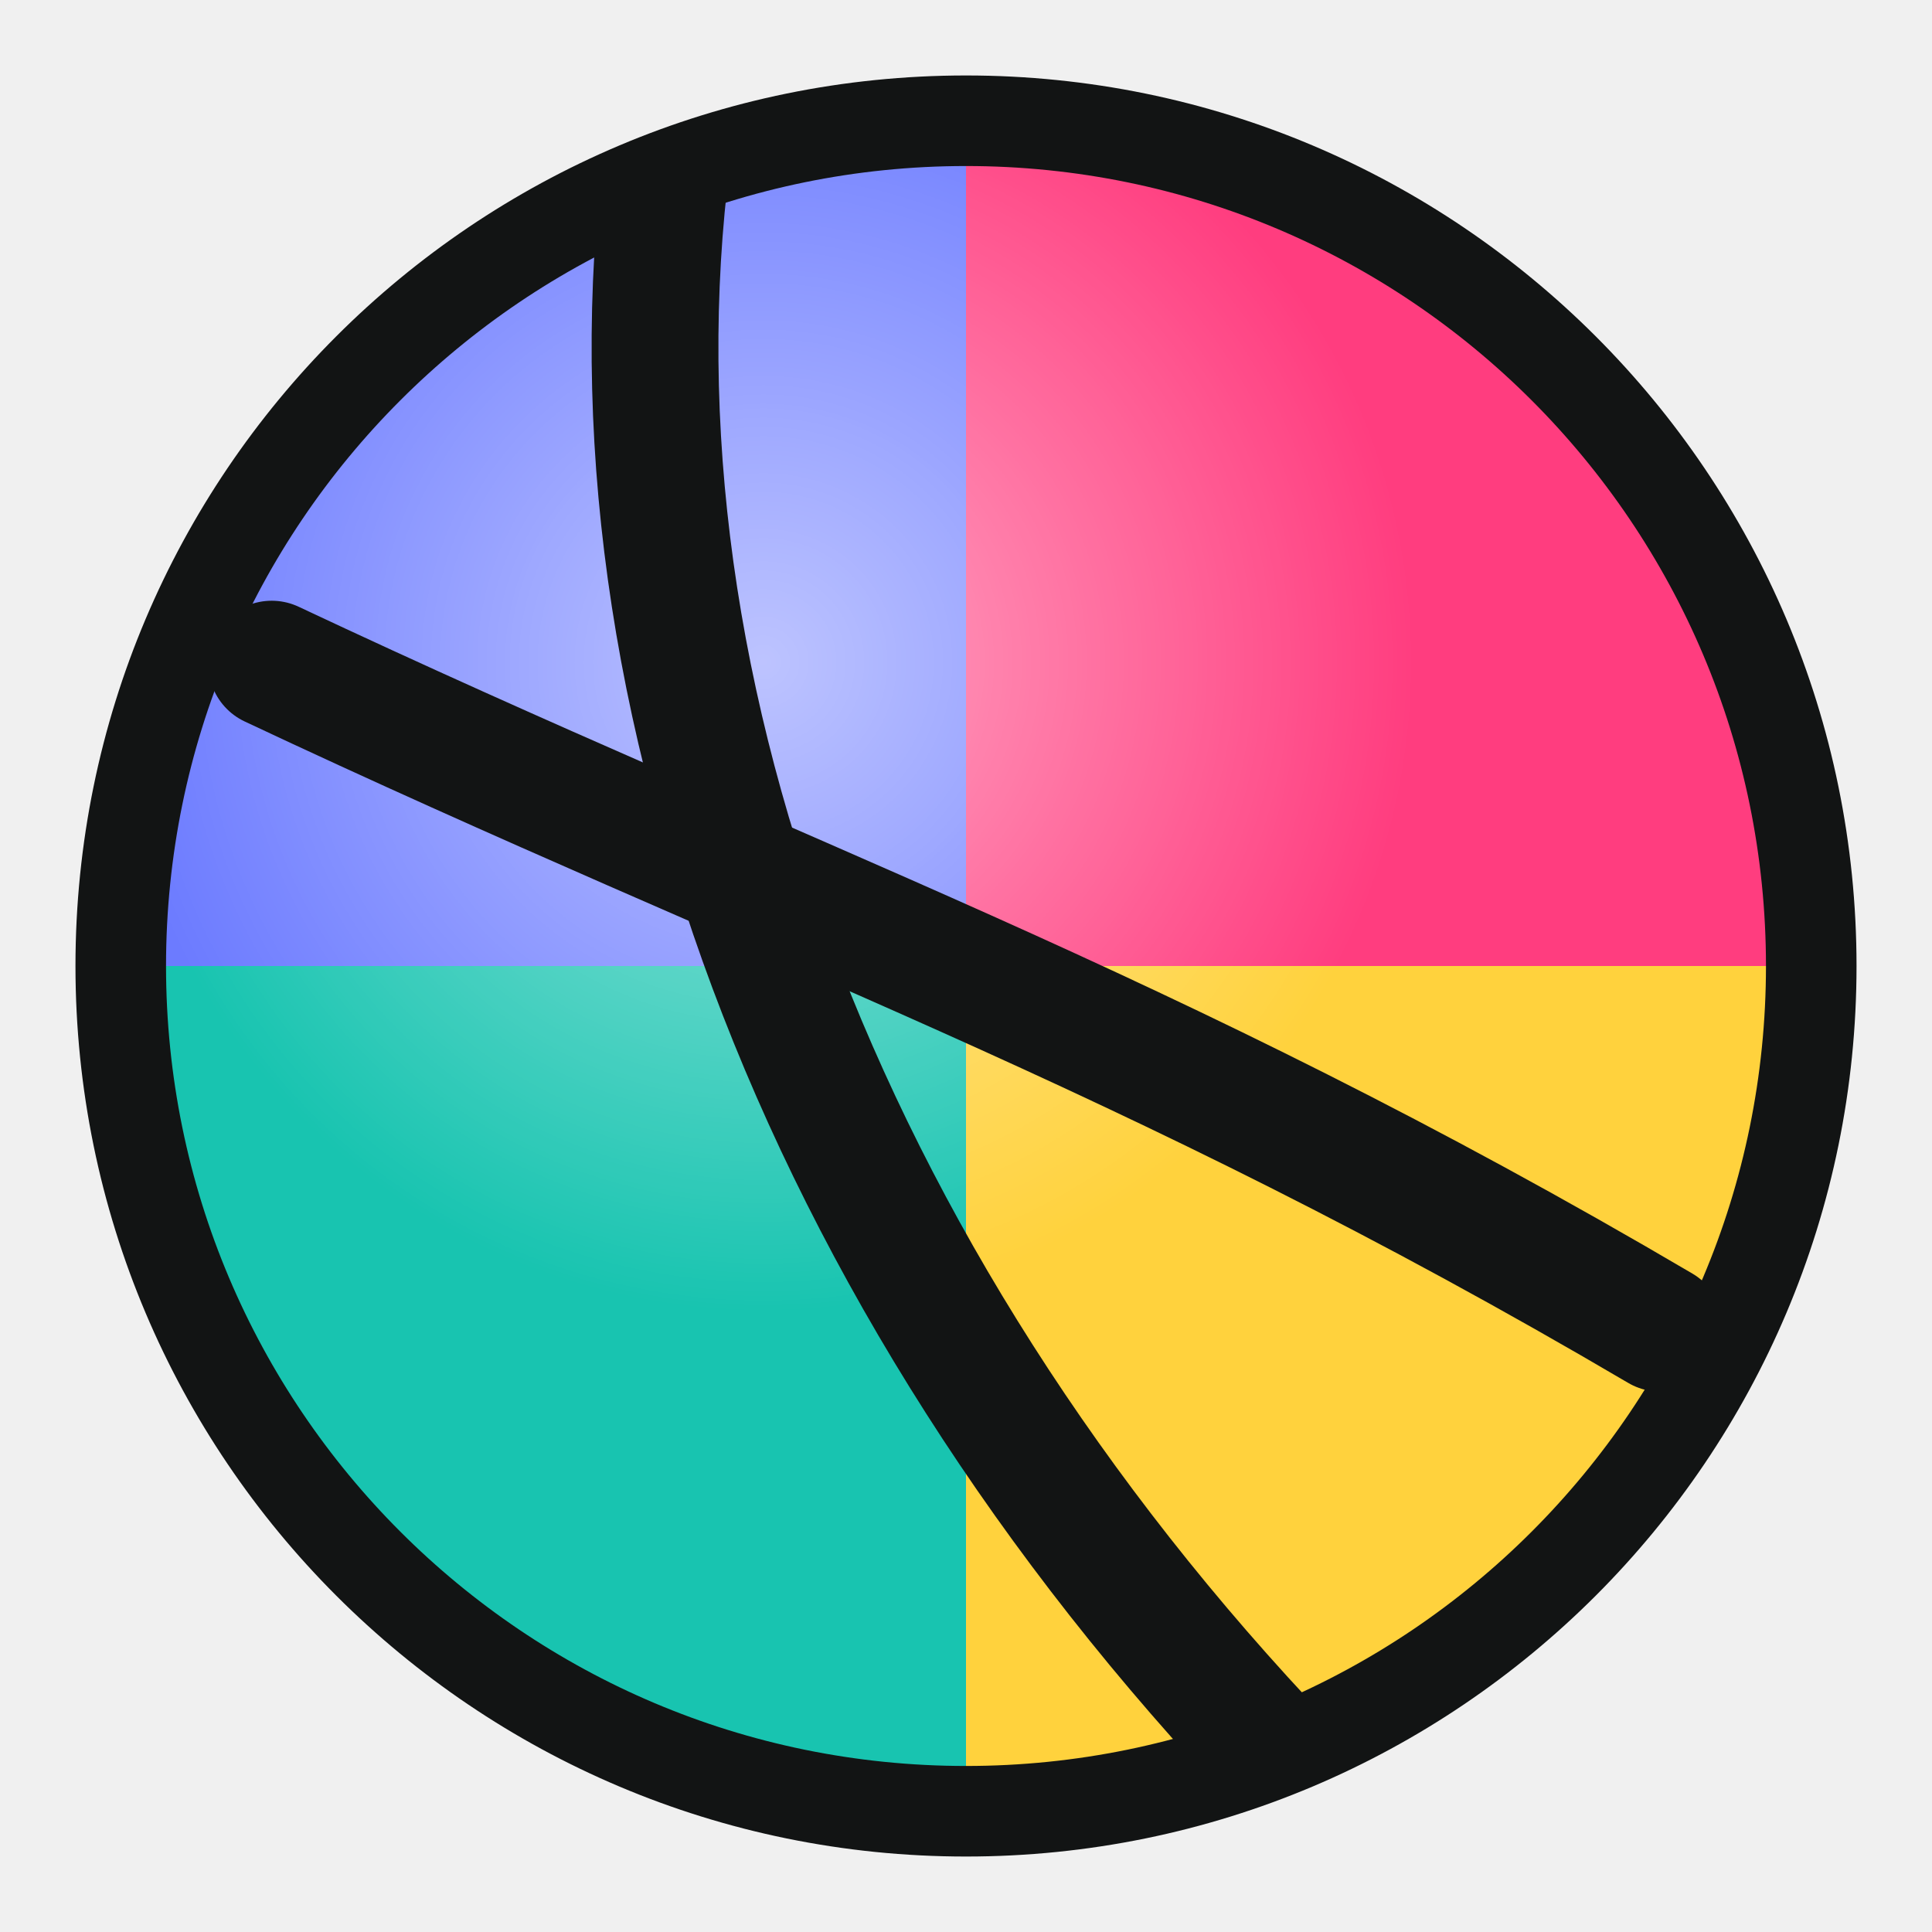
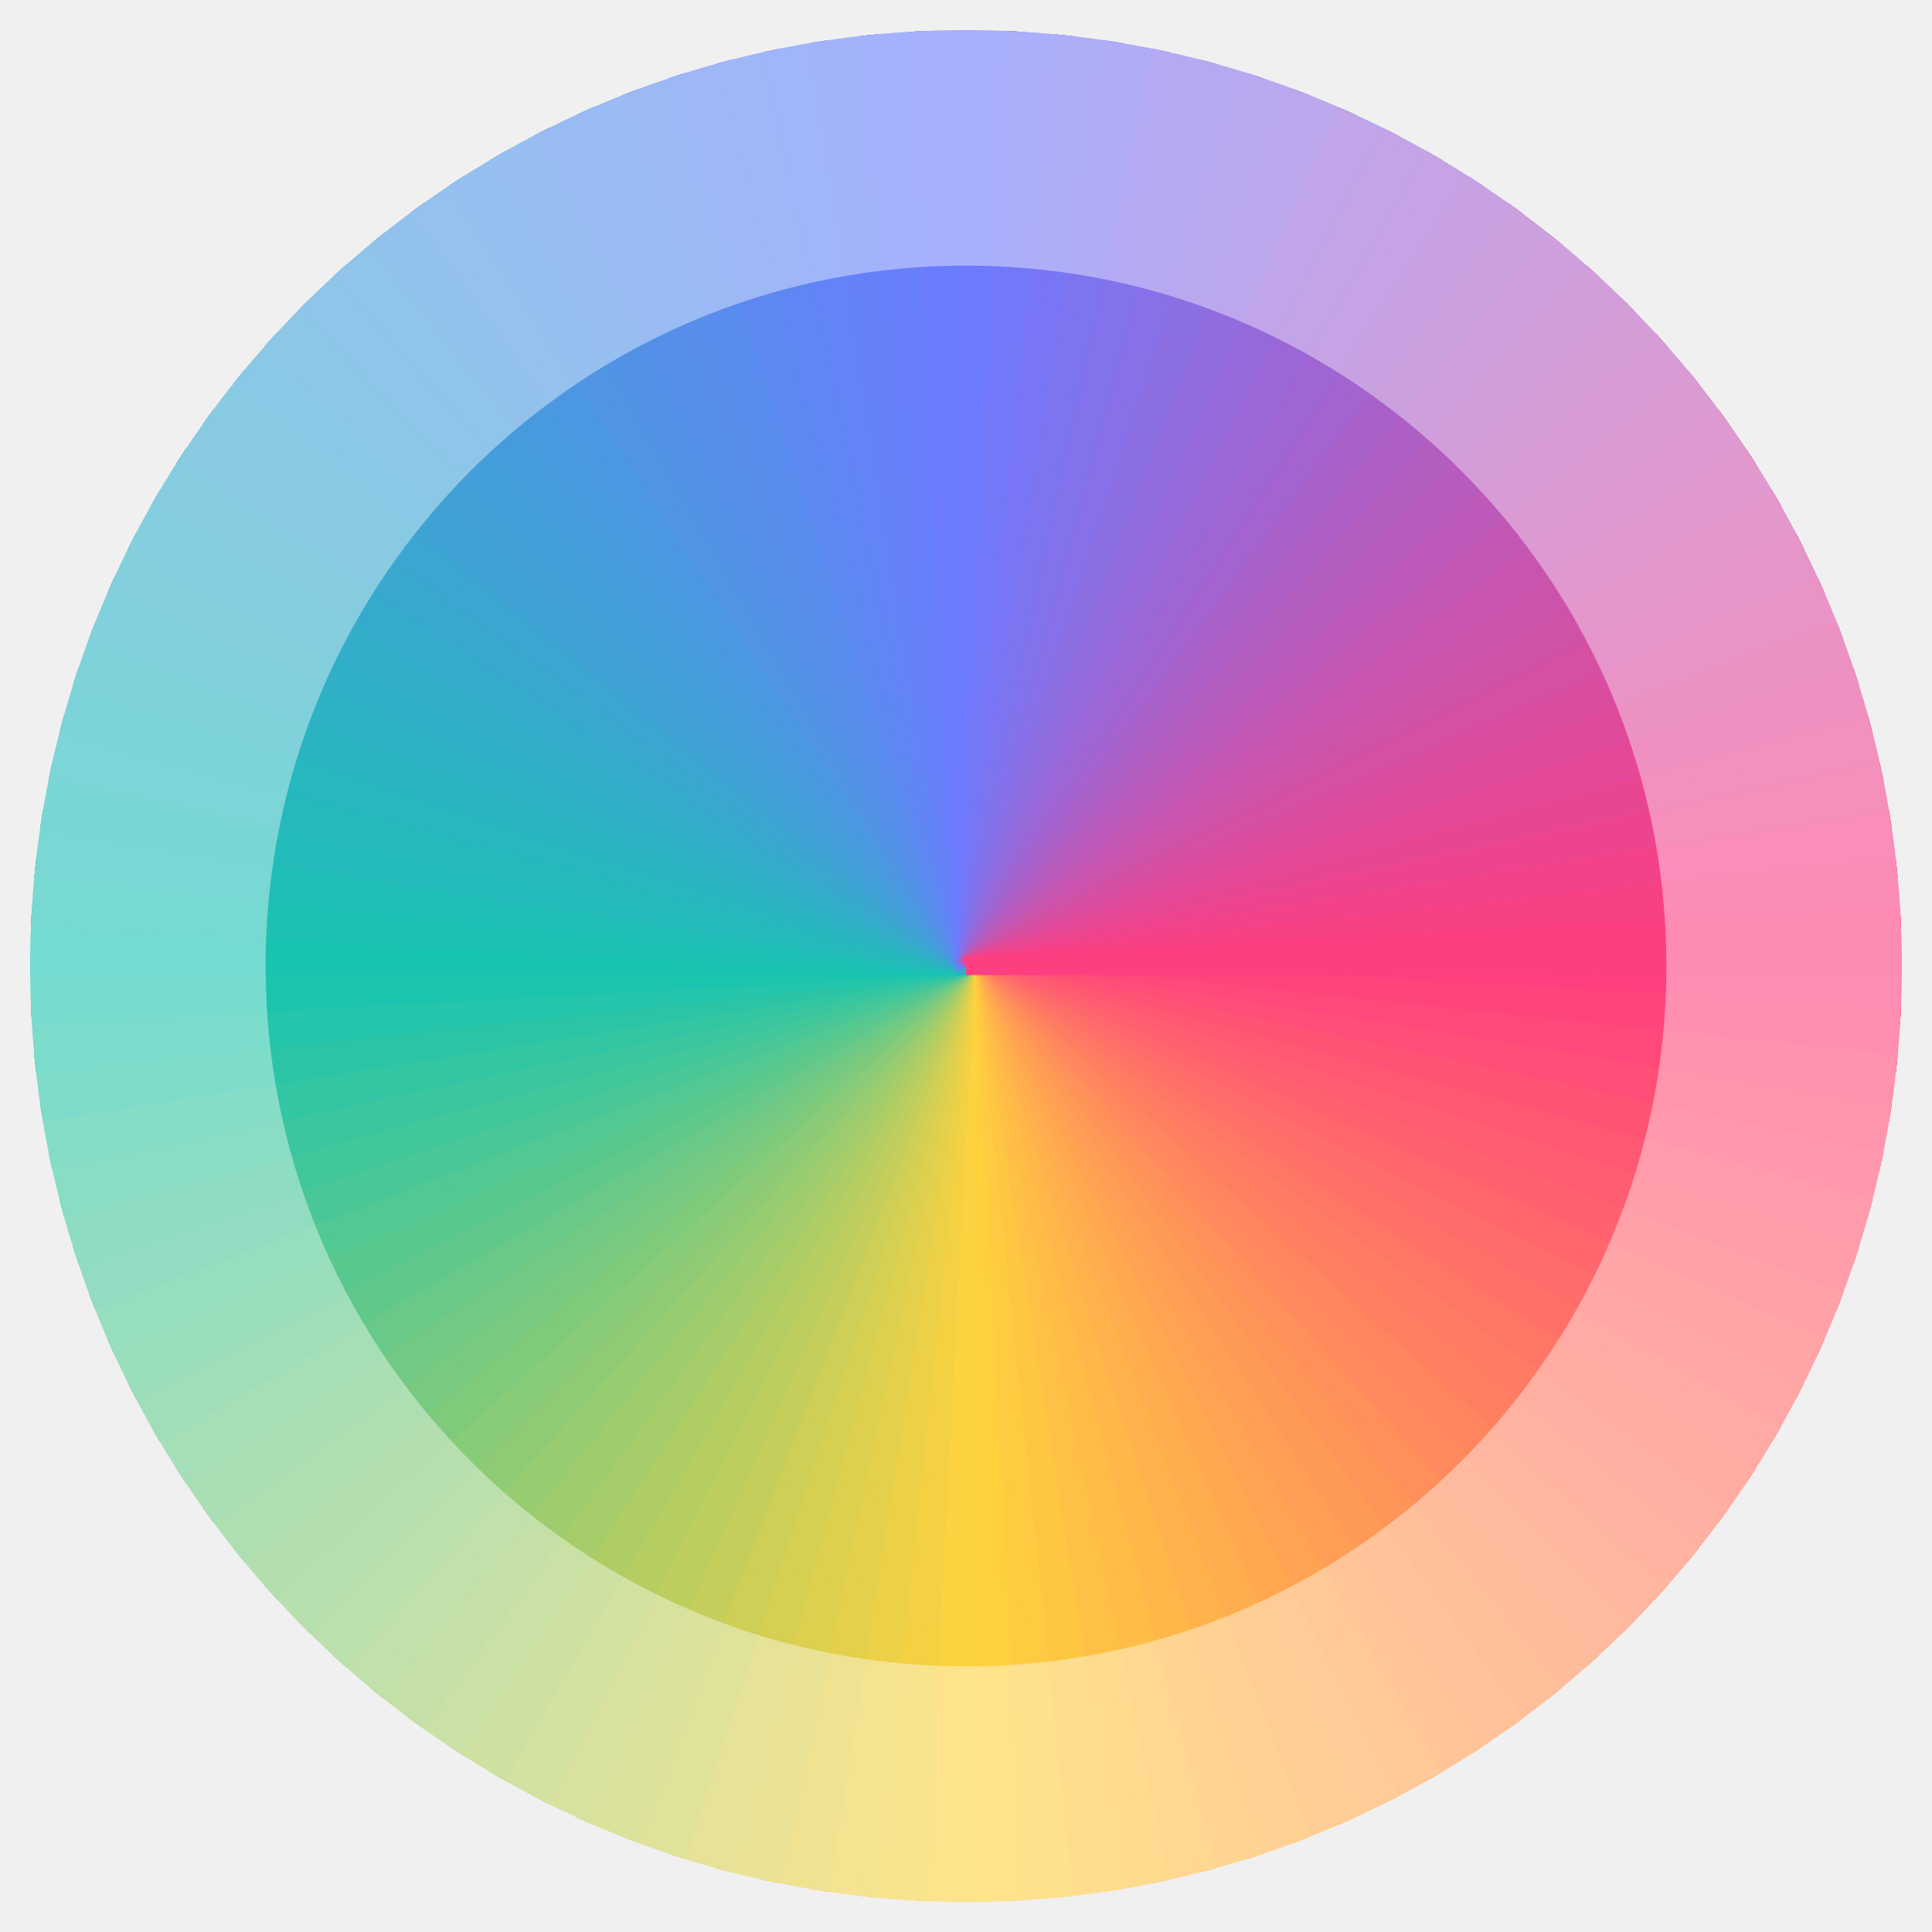
<svg xmlns="http://www.w3.org/2000/svg" viewBox="0 0 64 64">
  <defs>
    <clipPath id="c">
-       <circle cx="32" cy="32" r="28" />
+       <circle cx="32" cy="32" r="31" />
    </clipPath>
-     <radialGradient id="g" cx="38%" cy="32%" r="70%">
-       <stop offset="0" stop-color="#fff" stop-opacity=".55" />
-       <stop offset=".55" stop-color="#fff" stop-opacity="0" />
-     </radialGradient>
  </defs>
  <g clip-path="url(#c)">
-     <path d="M32 32 L32 0 A32 32 0 0 1 64 32 Z" fill="#ff3d7f" />
-     <path d="M32 32 L64 32 A32 32 0 0 1 32 64 Z" fill="#ffd23d" />
-     <path d="M32 32 L32 64 A32 32 0 0 1 0 32 Z" fill="#18c4b0" />
-     <path d="M32 32 L0 32 A32 32 0 0 1 32 0 Z" fill="#6c7bff" />
-     <circle cx="32" cy="32" r="28" fill="url(#g)" />
-     <path d="M9 22 C 26 30, 38 34, 55 44" stroke="#121414" stroke-width="4.2" fill="none" stroke-linecap="round" />
-     <path d="M22 6 C 20 24, 28 44, 44 60" stroke="#121414" stroke-width="4.2" fill="none" stroke-linecap="round" />
+     <path d="M32 32L80.00 32.00L79.93 34.56Z" fill="#ff3f7e" stroke="#ff3f7e" stroke-width=".6" />
+     <path d="M32 32L79.93 34.51L79.73 37.07Z" fill="#ff447c" stroke="#ff447c" stroke-width=".6" />
+     <path d="M32 32L79.74 37.02L79.40 39.56Z" fill="#ff497a" stroke="#ff497a" stroke-width=".6" />
+     <path d="M32 32L79.41 39.51L78.94 42.03Z" fill="#ff4e77" stroke="#ff4e77" stroke-width=".6" />
+     <path d="M32 32L78.95 41.98L78.35 44.47Z" fill="#ff5375" stroke="#ff5375" stroke-width=".6" />
+     <path d="M32 32L78.36 44.42L77.64 46.88Z" fill="#ff5873" stroke="#ff5873" stroke-width=".6" />
+     <path d="M32 32L77.65 46.83L76.79 49.25Z" fill="#ff5d71" stroke="#ff5d71" stroke-width=".6" />
+     <path d="M32 32L76.81 49.20L75.83 51.57Z" fill="#ff626e" stroke="#ff626e" stroke-width=".6" />
+     <path d="M32 32L75.85 51.52L74.75 53.84Z" fill="#ff676c" stroke="#ff676c" stroke-width=".6" />
+     <path d="M32 32L74.77 53.79L73.54 56.04Z" fill="#ff6c6a" stroke="#ff6c6a" stroke-width=".6" />
+     <path d="M32 32L73.57 56.00L72.23 58.18Z" fill="#ff7168" stroke="#ff7168" stroke-width=".6" />
+     <path d="M32 32L72.26 58.14L70.80 60.25Z" fill="#ff7666" stroke="#ff7666" stroke-width=".6" />
+     <path d="M32 32L70.83 60.21L69.27 62.25Z" fill="#ff7b64" stroke="#ff7b64" stroke-width=".6" />
+     <path d="M32 32L69.30 62.21L67.64 64.16Z" fill="#ff8061" stroke="#ff8061" stroke-width=".6" />
+     <path d="M32 32L67.67 64.12L65.91 65.98Z" fill="#ff855f" stroke="#ff855f" stroke-width=".6" />
+     <path d="M32 32L65.94 65.94L64.08 67.70Z" fill="#ff8a5d" stroke="#ff8a5d" stroke-width=".6" />
+     <path d="M32 32L64.12 67.67L62.17 69.33Z" fill="#ff8f5b" stroke="#ff8f5b" stroke-width=".6" />
+     <path d="M32 32L62.21 69.30L60.17 70.86Z" fill="#ff9458" stroke="#ff9458" stroke-width=".6" />
+     <path d="M32 32L60.21 70.83L58.10 72.28Z" fill="#ff9956" stroke="#ff9956" stroke-width=".6" />
+     <path d="M32 32L58.14 72.26L55.96 73.59Z" fill="#ff9e54" stroke="#ff9e54" stroke-width=".6" />
+     <path d="M32 32L56.00 73.57L53.75 74.79Z" fill="#ffa352" stroke="#ffa352" stroke-width=".6" />
+     <path d="M32 32L53.79 74.77L51.48 75.87Z" fill="#ffa850" stroke="#ffa850" stroke-width=".6" />
+     <path d="M32 32L51.52 75.85L49.15 76.83Z" fill="#ffad4e" stroke="#ffad4e" stroke-width=".6" />
+     <path d="M32 32L49.20 76.81L46.79 77.67Z" fill="#ffb24b" stroke="#ffb24b" stroke-width=".6" />
+     <path d="M32 32L46.83 77.65L44.37 78.38Z" fill="#ffb749" stroke="#ffb749" stroke-width=".6" />
+     <path d="M32 32L44.42 78.36L41.93 78.96Z" fill="#ffbc47" stroke="#ffbc47" stroke-width=".6" />
+     <path d="M32 32L41.98 78.95L39.46 79.42Z" fill="#ffc145" stroke="#ffc145" stroke-width=".6" />
+     <path d="M32 32L39.51 79.41L36.97 79.74Z" fill="#ffc642" stroke="#ffc642" stroke-width=".6" />
+     <path d="M32 32L37.02 79.74L34.46 79.94Z" fill="#ffcb40" stroke="#ffcb40" stroke-width=".6" />
+     <path d="M32 32L34.51 79.93L31.95 80.00Z" fill="#ffd03e" stroke="#ffd03e" stroke-width=".6" />
+     <path d="M32 32L32.00 80.00L29.44 79.93Z" fill="#fbd23f" stroke="#fbd23f" stroke-width=".6" />
+     <path d="M32 32L29.49 79.93L26.93 79.73Z" fill="#f3d143" stroke="#f3d143" stroke-width=".6" />
+     <path d="M32 32L26.98 79.74L24.44 79.40Z" fill="#ecd147" stroke="#ecd147" stroke-width=".6" />
+     <path d="M32 32L24.49 79.41L21.97 78.94Z" fill="#e4d04a" stroke="#e4d04a" stroke-width=".6" />
+     <path d="M32 32L22.02 78.95L19.53 78.35Z" fill="#dcd04e" stroke="#dcd04e" stroke-width=".6" />
+     <path d="M32 32L19.58 78.36L17.12 77.64Z" fill="#d5cf52" stroke="#d5cf52" stroke-width=".6" />
+     <path d="M32 32L17.17 77.65L14.75 76.79Z" fill="#cdcf56" stroke="#cdcf56" stroke-width=".6" />
+     <path d="M32 32L14.80 76.81L12.43 75.83Z" fill="#c5ce5a" stroke="#c5ce5a" stroke-width=".6" />
+     <path d="M32 32L12.48 75.85L10.16 74.75Z" fill="#bece5e" stroke="#bece5e" stroke-width=".6" />
+     <path d="M32 32L10.21 74.77L7.96 73.54Z" fill="#b6ce61" stroke="#b6ce61" stroke-width=".6" />
+     <path d="M32 32L8.00 73.57L5.82 72.23Z" fill="#aecd65" stroke="#aecd65" stroke-width=".6" />
+     <path d="M32 32L5.86 72.26L3.75 70.80Z" fill="#a6cd69" stroke="#a6cd69" stroke-width=".6" />
+     <path d="M32 32L3.79 70.83L1.75 69.27Z" fill="#9fcc6d" stroke="#9fcc6d" stroke-width=".6" />
+     <path d="M32 32L1.79 69.30L-0.16 67.64Z" fill="#97cc71" stroke="#97cc71" stroke-width=".6" />
+     <path d="M32 32L-0.12 67.67L-1.98 65.91Z" fill="#8fcb75" stroke="#8fcb75" stroke-width=".6" />
+     <path d="M32 32L-1.94 65.94L-3.70 64.08Z" fill="#88cb78" stroke="#88cb78" stroke-width=".6" />
+     <path d="M32 32L-3.67 64.12L-5.33 62.17Z" fill="#80ca7c" stroke="#80ca7c" stroke-width=".6" />
+     <path d="M32 32L-5.30 62.21L-6.86 60.17Z" fill="#78ca80" stroke="#78ca80" stroke-width=".6" />
+     <path d="M32 32L-6.83 60.21L-8.28 58.10Z" fill="#71c984" stroke="#71c984" stroke-width=".6" />
+     <path d="M32 32L-8.26 58.14L-9.59 55.96Z" fill="#69c988" stroke="#69c988" stroke-width=".6" />
+     <path d="M32 32L-9.57 56.00L-10.79 53.75Z" fill="#61c88c" stroke="#61c88c" stroke-width=".6" />
+     <path d="M32 32L-10.77 53.79L-11.87 51.48Z" fill="#59c88f" stroke="#59c88f" stroke-width=".6" />
+     <path d="M32 32L-11.85 51.52L-12.83 49.15Z" fill="#52c893" stroke="#52c893" stroke-width=".6" />
+     <path d="M32 32L-12.81 49.20L-13.67 46.79Z" fill="#4ac797" stroke="#4ac797" stroke-width=".6" />
+     <path d="M32 32L-13.65 46.83L-14.38 44.37Z" fill="#42c79b" stroke="#42c79b" stroke-width=".6" />
+     <path d="M32 32L-14.36 44.42L-14.96 41.93Z" fill="#3bc69f" stroke="#3bc69f" stroke-width=".6" />
+     <path d="M32 32L-14.95 41.98L-15.42 39.46Z" fill="#33c6a3" stroke="#33c6a3" stroke-width=".6" />
+     <path d="M32 32L-15.41 39.51L-15.74 36.97Z" fill="#2bc5a6" stroke="#2bc5a6" stroke-width=".6" />
+     <path d="M32 32L-15.74 37.02L-15.94 34.46Z" fill="#24c5aa" stroke="#24c5aa" stroke-width=".6" />
+     <path d="M32 32L-15.93 34.51L-16.00 31.95Z" fill="#1cc4ae" stroke="#1cc4ae" stroke-width=".6" />
+     <path d="M32 32L-16.00 32.00L-15.93 29.44Z" fill="#19c3b1" stroke="#19c3b1" stroke-width=".6" />
+     <path d="M32 32L-15.93 29.49L-15.73 26.93Z" fill="#1cc0b4" stroke="#1cc0b4" stroke-width=".6" />
+     <path d="M32 32L-15.74 26.98L-15.40 24.44Z" fill="#1fbeb7" stroke="#1fbeb7" stroke-width=".6" />
+     <path d="M32 32L-15.41 24.49L-14.94 21.97Z" fill="#22bbb9" stroke="#22bbb9" stroke-width=".6" />
+     <path d="M32 32L-14.95 22.02L-14.35 19.53Z" fill="#25b9bc" stroke="#25b9bc" stroke-width=".6" />
+     <path d="M32 32L-14.36 19.58L-13.64 17.12Z" fill="#27b7be" stroke="#27b7be" stroke-width=".6" />
+     <path d="M32 32L-13.65 17.17L-12.79 14.75Z" fill="#2ab4c1" stroke="#2ab4c1" stroke-width=".6" />
+     <path d="M32 32L-12.81 14.80L-11.83 12.43Z" fill="#2db2c4" stroke="#2db2c4" stroke-width=".6" />
+     <path d="M32 32L-11.85 12.48L-10.75 10.16Z" fill="#30afc6" stroke="#30afc6" stroke-width=".6" />
+     <path d="M32 32L-10.77 10.21L-9.54 7.96Z" fill="#33adc9" stroke="#33adc9" stroke-width=".6" />
+     <path d="M32 32L-9.57 8.00L-8.23 5.82Z" fill="#35aacc" stroke="#35aacc" stroke-width=".6" />
+     <path d="M32 32L-8.26 5.86L-6.80 3.75Z" fill="#38a8ce" stroke="#38a8ce" stroke-width=".6" />
+     <path d="M32 32L-6.83 3.79L-5.27 1.75Z" fill="#3ba6d1" stroke="#3ba6d1" stroke-width=".6" />
+     <path d="M32 32L-5.30 1.79L-3.64 -0.16Z" fill="#3ea3d4" stroke="#3ea3d4" stroke-width=".6" />
+     <path d="M32 32L-3.67 -0.12L-1.91 -1.98Z" fill="#41a1d6" stroke="#41a1d6" stroke-width=".6" />
+     <path d="M32 32L-1.94 -1.94L-0.08 -3.70Z" fill="#439ed9" stroke="#439ed9" stroke-width=".6" />
+     <path d="M32 32L-0.12 -3.67L1.83 -5.33Z" fill="#469cdb" stroke="#469cdb" stroke-width=".6" />
+     <path d="M32 32L1.79 -5.30L3.83 -6.86Z" fill="#4999de" stroke="#4999de" stroke-width=".6" />
+     <path d="M32 32L3.79 -6.83L5.90 -8.28Z" fill="#4c97e1" stroke="#4c97e1" stroke-width=".6" />
+     <path d="M32 32L5.86 -8.26L8.04 -9.59Z" fill="#4f95e3" stroke="#4f95e3" stroke-width=".6" />
+     <path d="M32 32L8.00 -9.57L10.25 -10.79Z" fill="#5192e6" stroke="#5192e6" stroke-width=".6" />
+     <path d="M32 32L10.21 -10.77L12.52 -11.87Z" fill="#5490e9" stroke="#5490e9" stroke-width=".6" />
+     <path d="M32 32L12.48 -11.85L14.85 -12.83Z" fill="#578deb" stroke="#578deb" stroke-width=".6" />
+     <path d="M32 32L14.80 -12.81L17.21 -13.67Z" fill="#5a8bee" stroke="#5a8bee" stroke-width=".6" />
+     <path d="M32 32L17.17 -13.65L19.63 -14.38Z" fill="#5d88f1" stroke="#5d88f1" stroke-width=".6" />
+     <path d="M32 32L19.58 -14.36L22.07 -14.96Z" fill="#5f86f3" stroke="#5f86f3" stroke-width=".6" />
+     <path d="M32 32L22.02 -14.95L24.54 -15.42Z" fill="#6284f6" stroke="#6284f6" stroke-width=".6" />
+     <path d="M32 32L24.49 -15.41L27.03 -15.74Z" fill="#6581f8" stroke="#6581f8" stroke-width=".6" />
+     <path d="M32 32L26.98 -15.74L29.54 -15.94Z" fill="#687ffb" stroke="#687ffb" stroke-width=".6" />
+     <path d="M32 32L29.49 -15.93L32.05 -16.00Z" fill="#6b7cfe" stroke="#6b7cfe" stroke-width=".6" />
+     <path d="M32 32L32.00 -16.00L34.56 -15.93Z" fill="#6e7afd" stroke="#6e7afd" stroke-width=".6" />
+     <path d="M32 32L34.51 -15.93L37.07 -15.73Z" fill="#7378f9" stroke="#7378f9" stroke-width=".6" />
+     <path d="M32 32L37.02 -15.74L39.56 -15.40Z" fill="#7876f4" stroke="#7876f4" stroke-width=".6" />
+     <path d="M32 32L39.51 -15.41L42.03 -14.94Z" fill="#7d74f0" stroke="#7d74f0" stroke-width=".6" />
+     <path d="M32 32L41.98 -14.95L44.47 -14.35Z" fill="#8272ec" stroke="#8272ec" stroke-width=".6" />
+     <path d="M32 32L44.42 -14.36L46.88 -13.64Z" fill="#8770e8" stroke="#8770e8" stroke-width=".6" />
+     <path d="M32 32L46.83 -13.65L49.25 -12.79Z" fill="#8c6ee3" stroke="#8c6ee3" stroke-width=".6" />
+     <path d="M32 32L49.20 -12.81L51.57 -11.83Z" fill="#916cdf" stroke="#916cdf" stroke-width=".6" />
+     <path d="M32 32L51.52 -11.85L53.84 -10.75Z" fill="#9669db" stroke="#9669db" stroke-width=".6" />
+     <path d="M32 32L53.79 -10.77L56.04 -9.54Z" fill="#9b67d6" stroke="#9b67d6" stroke-width=".6" />
+     <path d="M32 32L56.00 -9.57L58.18 -8.23Z" fill="#9f65d2" stroke="#9f65d2" stroke-width=".6" />
+     <path d="M32 32L58.14 -8.26L60.25 -6.80Z" fill="#a463ce" stroke="#a463ce" stroke-width=".6" />
+     <path d="M32 32L60.21 -6.83L62.25 -5.27Z" fill="#a961ca" stroke="#a961ca" stroke-width=".6" />
+     <path d="M32 32L62.21 -5.30L64.16 -3.64Z" fill="#ae5fc5" stroke="#ae5fc5" stroke-width=".6" />
+     <path d="M32 32L64.12 -3.67L65.98 -1.91Z" fill="#b35dc1" stroke="#b35dc1" stroke-width=".6" />
+     <path d="M32 32L65.94 -1.94L67.70 -0.08Z" fill="#b85bbd" stroke="#b85bbd" stroke-width=".6" />
+     <path d="M32 32L67.67 -0.12L69.33 1.83Z" fill="#bd59b9" stroke="#bd59b9" stroke-width=".6" />
+     <path d="M32 32L69.30 1.79L70.86 3.83Z" fill="#c257b4" stroke="#c257b4" stroke-width=".6" />
+     <path d="M32 32L70.83 3.79L72.28 5.90Z" fill="#c755b0" stroke="#c755b0" stroke-width=".6" />
+     <path d="M32 32L72.26 5.86L73.59 8.04Z" fill="#cc53ac" stroke="#cc53ac" stroke-width=".6" />
+     <path d="M32 32L73.57 8.00L74.79 10.25Z" fill="#d051a8" stroke="#d051a8" stroke-width=".6" />
+     <path d="M32 32L74.77 10.21L75.87 12.52Z" fill="#d54fa3" stroke="#d54fa3" stroke-width=".6" />
+     <path d="M32 32L75.85 12.48L76.83 14.85Z" fill="#da4c9f" stroke="#da4c9f" stroke-width=".6" />
+     <path d="M32 32L76.81 14.80L77.67 17.21Z" fill="#df4a9b" stroke="#df4a9b" stroke-width=".6" />
+     <path d="M32 32L77.65 17.17L78.38 19.63Z" fill="#e44896" stroke="#e44896" stroke-width=".6" />
+     <path d="M32 32L78.36 19.58L78.96 22.07Z" fill="#e94692" stroke="#e94692" stroke-width=".6" />
+     <path d="M32 32L78.95 22.02L79.42 24.54Z" fill="#ee448e" stroke="#ee448e" stroke-width=".6" />
+     <path d="M32 32L79.41 24.49L79.74 27.03Z" fill="#f3428a" stroke="#f3428a" stroke-width=".6" />
+     <path d="M32 32L79.74 26.98L79.94 29.54Z" fill="#f84085" stroke="#f84085" stroke-width=".6" />
+     <path d="M32 32L79.93 29.49L80.00 32.05Z" fill="#fd3e81" stroke="#fd3e81" stroke-width=".6" />
  </g>
-   <circle cx="32" cy="32" r="28" fill="none" stroke="#121414" stroke-width="3" />
+   <circle cx="32" cy="32" r="27.1" fill="none" stroke="#fff" stroke-opacity=".4" stroke-width="7.8" />
</svg>
